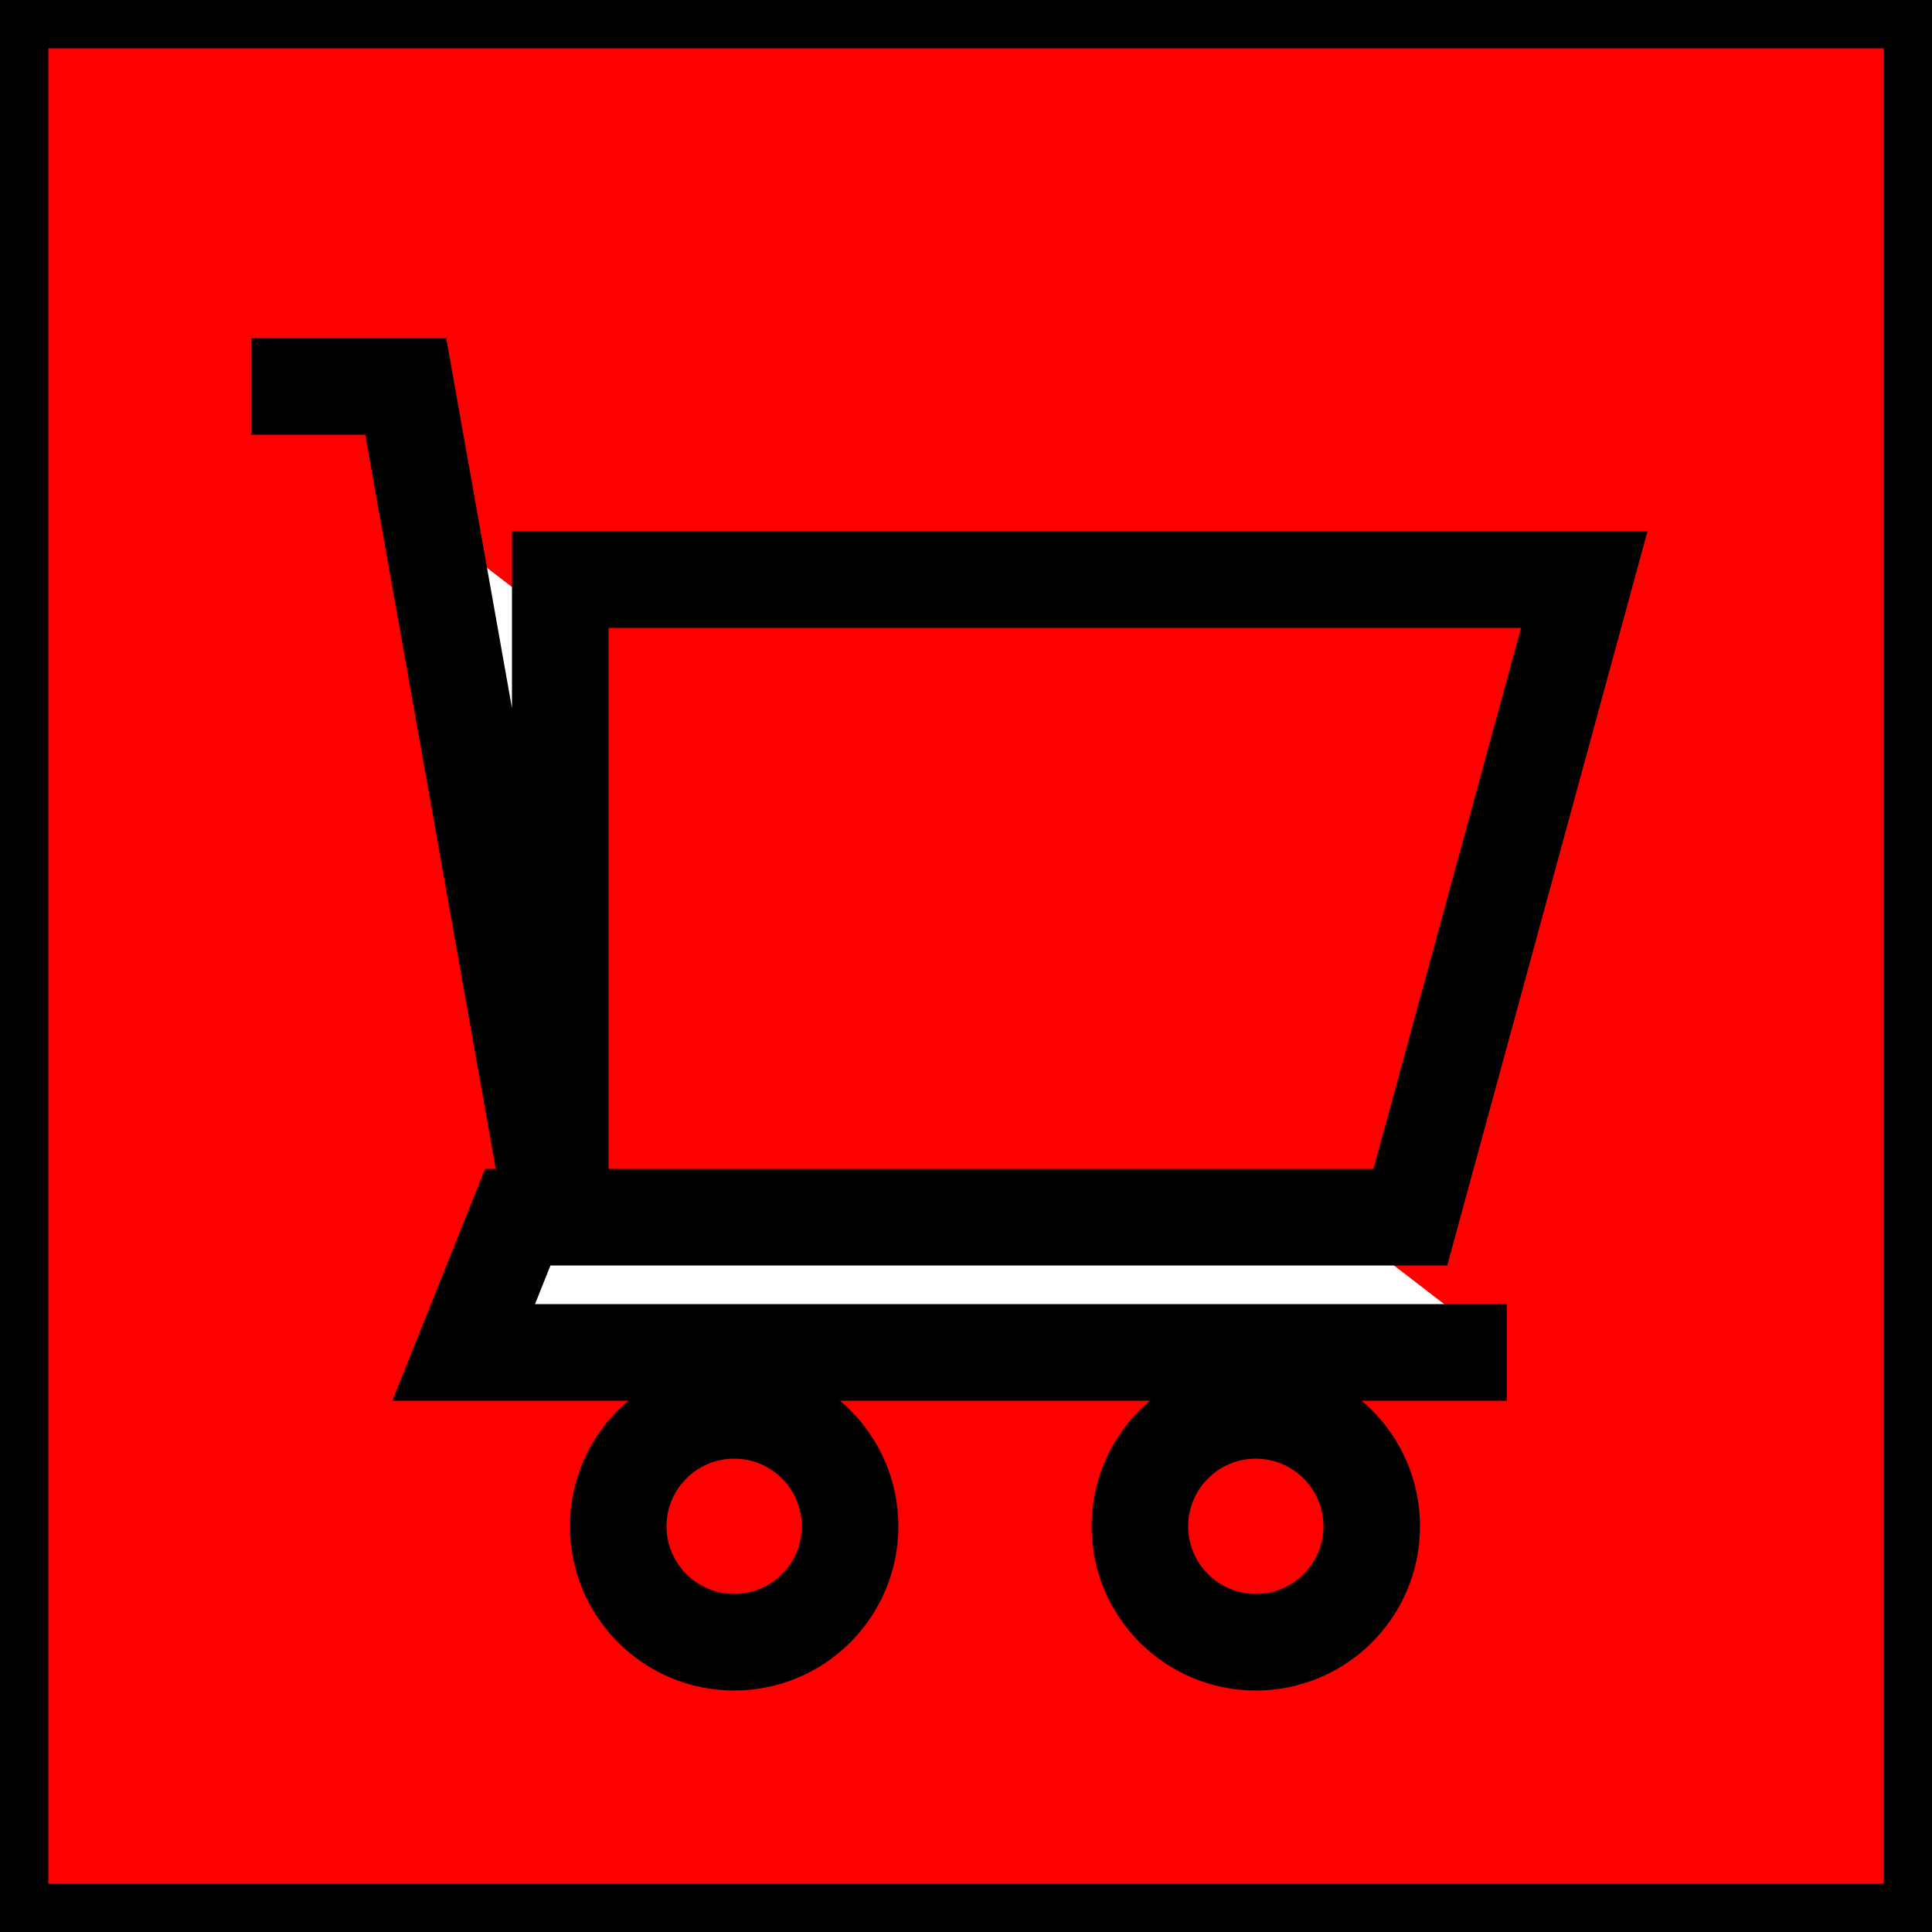
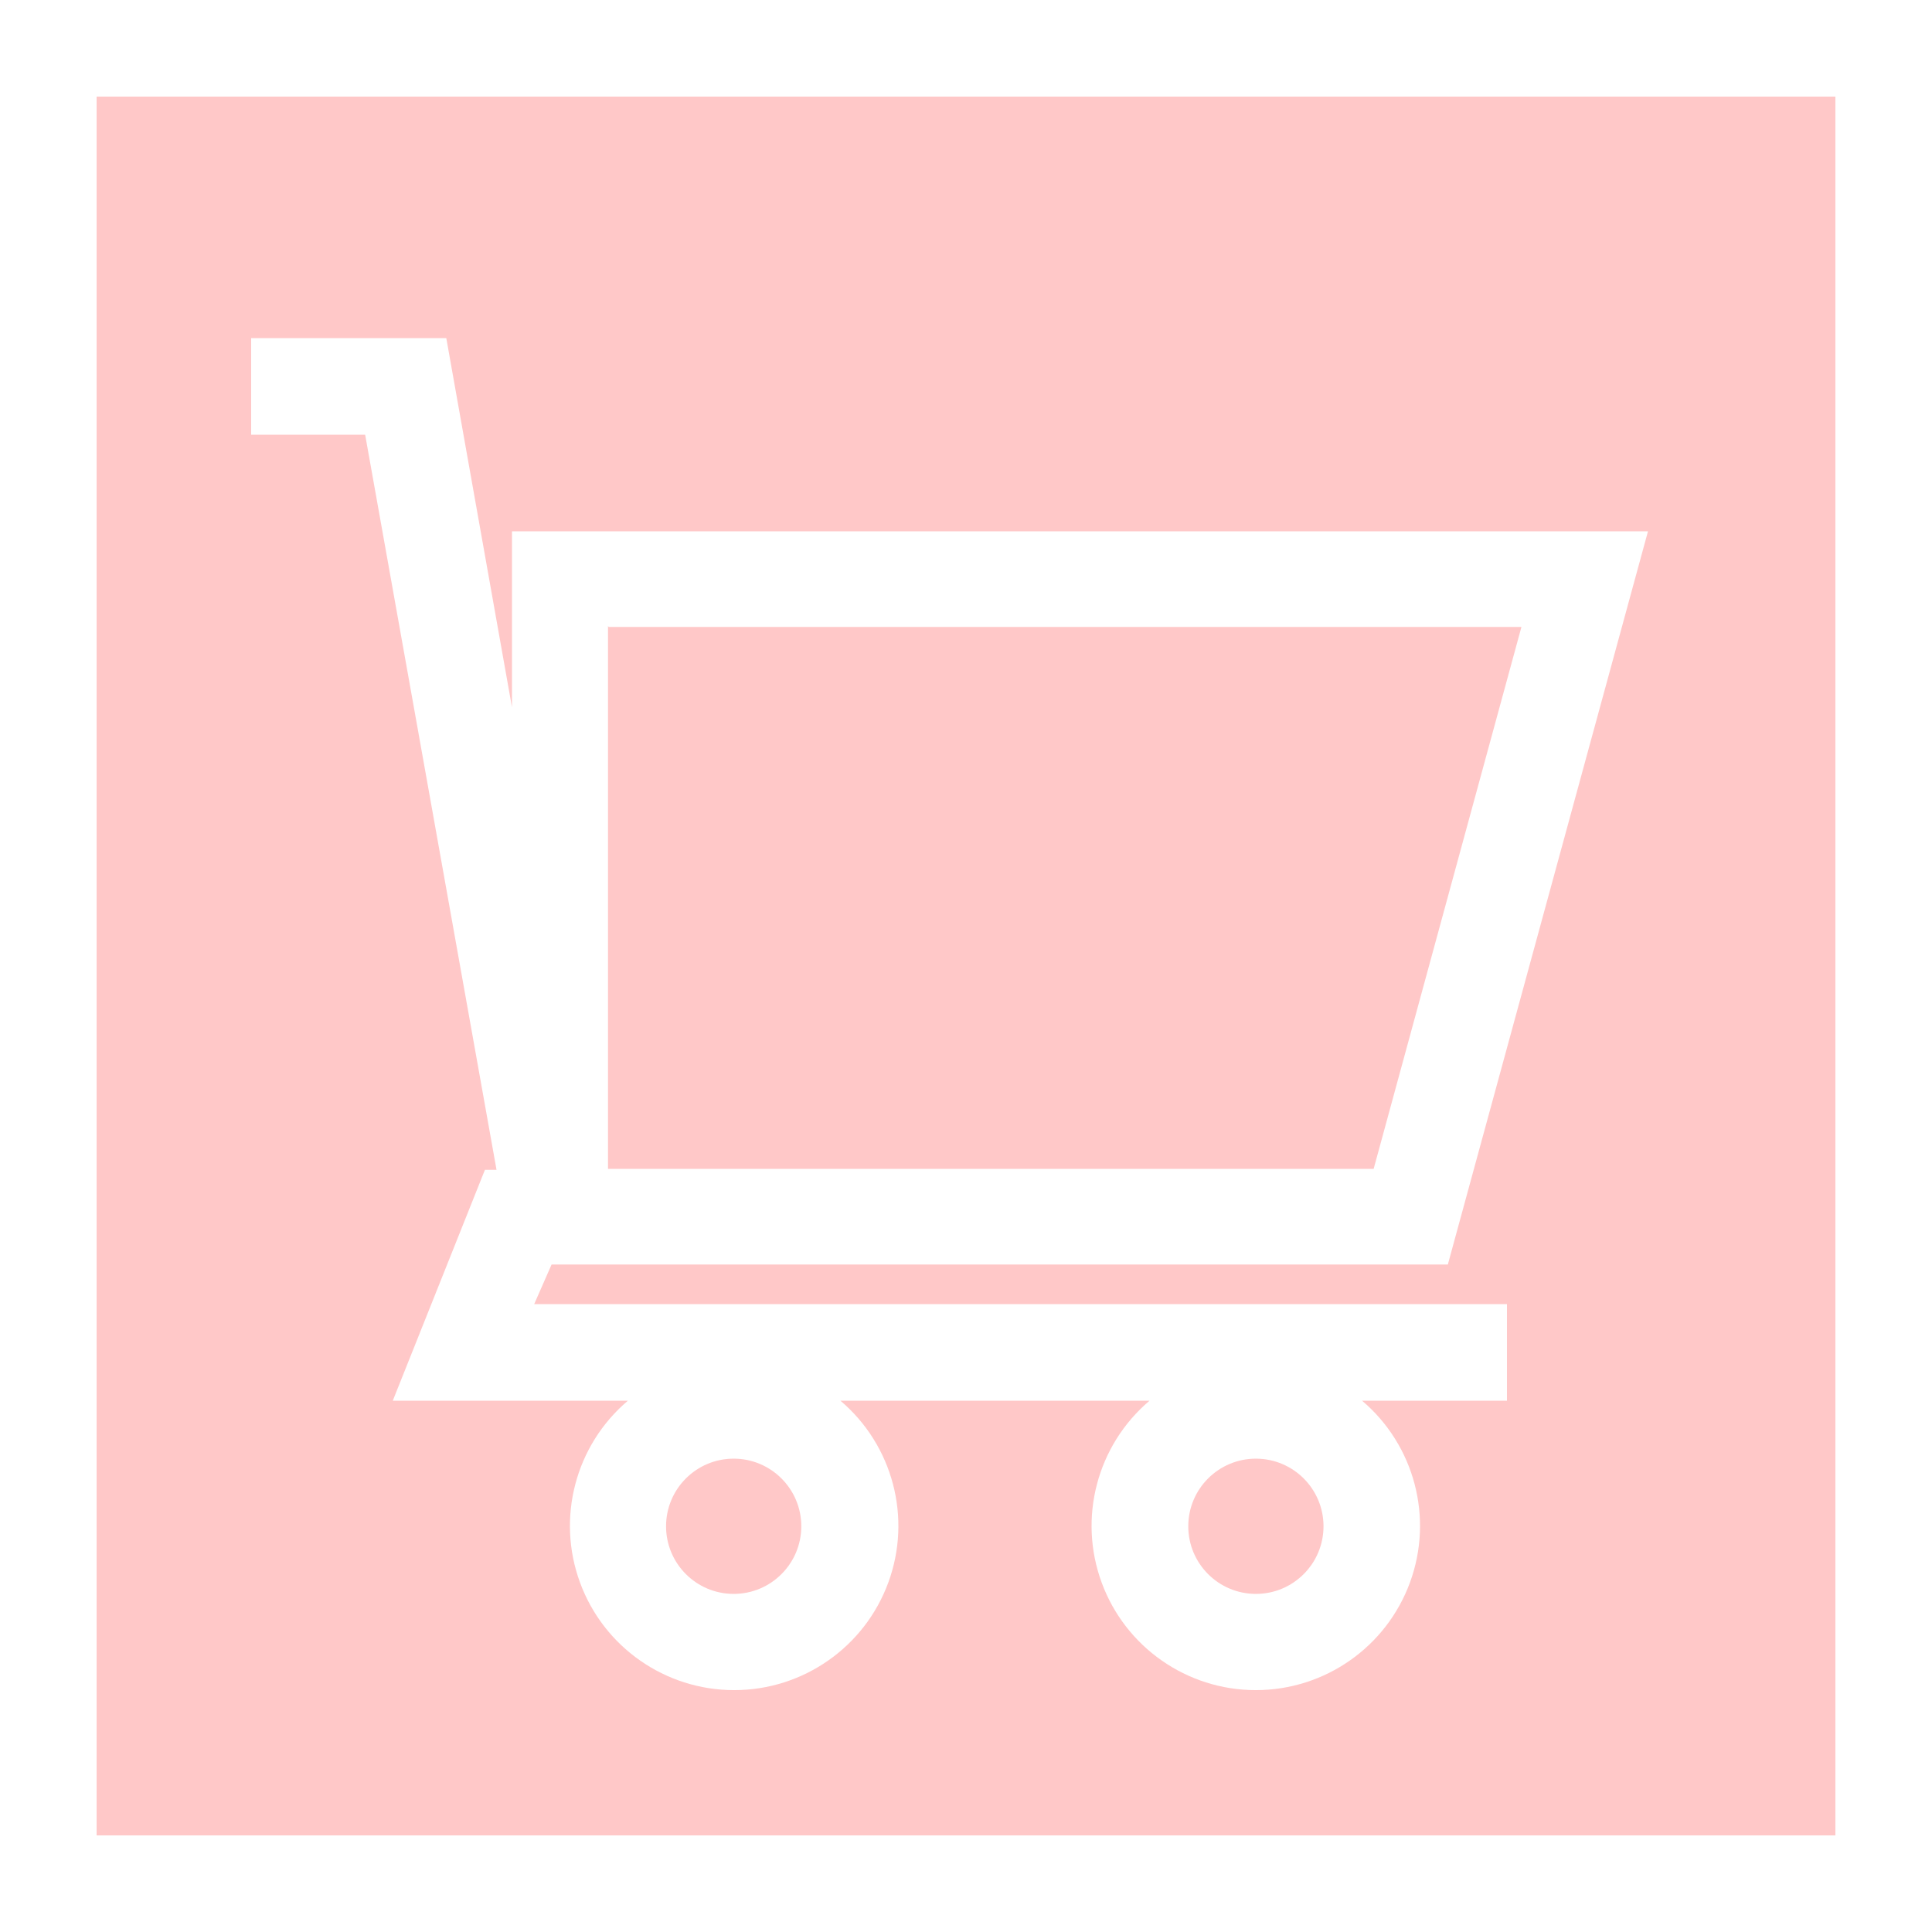
<svg xmlns="http://www.w3.org/2000/svg" version="1.1" viewBox="0 0 100 100">
-   <g fill="red" stroke="rgb(0,0,0)" stroke-width="5">
-     <path fill-rule="nonzero" d=" M 13 20 L 21 20 L 29 65 V 30 H 82 L 73 63 H 26.8 L 24 70 H 78 M 0 0 L 100 0 L 100 100 L 0 100 Z" />
-     <circle cx="38" cy="79" r="6" />
-     <circle cx="65" cy="79" r="6" />
-   </g>
+   <path fill="rgb(255,200,200)" stroke="BLACK" fill-rule="evenodd" stroke-width="0.001" d=" M13 22.5                         H18.9                         L25.7 60.55                         H25.1                         L20.33 72.5                         H32.5                         A8.5 8.5 0 10 43.5 72.5                                                  H59.5                         A8.5 8.5 0 10 70.5 72.5                                      H78                         V67.5                         H27.65                         L28.55 65.45                         H74.94                         L85.3 27.5H26.5V 36.61 L 23.1 17.5 H 13    V 22.55                                      M 37.98 82.5 A3.5 3.5 0 10 37.97 82.5                                      M 65.01 82.5 A3.5 3.5 0 10 65 82.5                                      M 31.47 32.4 V 60.5 H 71.1 L 78.75 32.45 H 31.5                                      M 5 5 L 95 5 95 95 5 95 z         " />
</svg>
